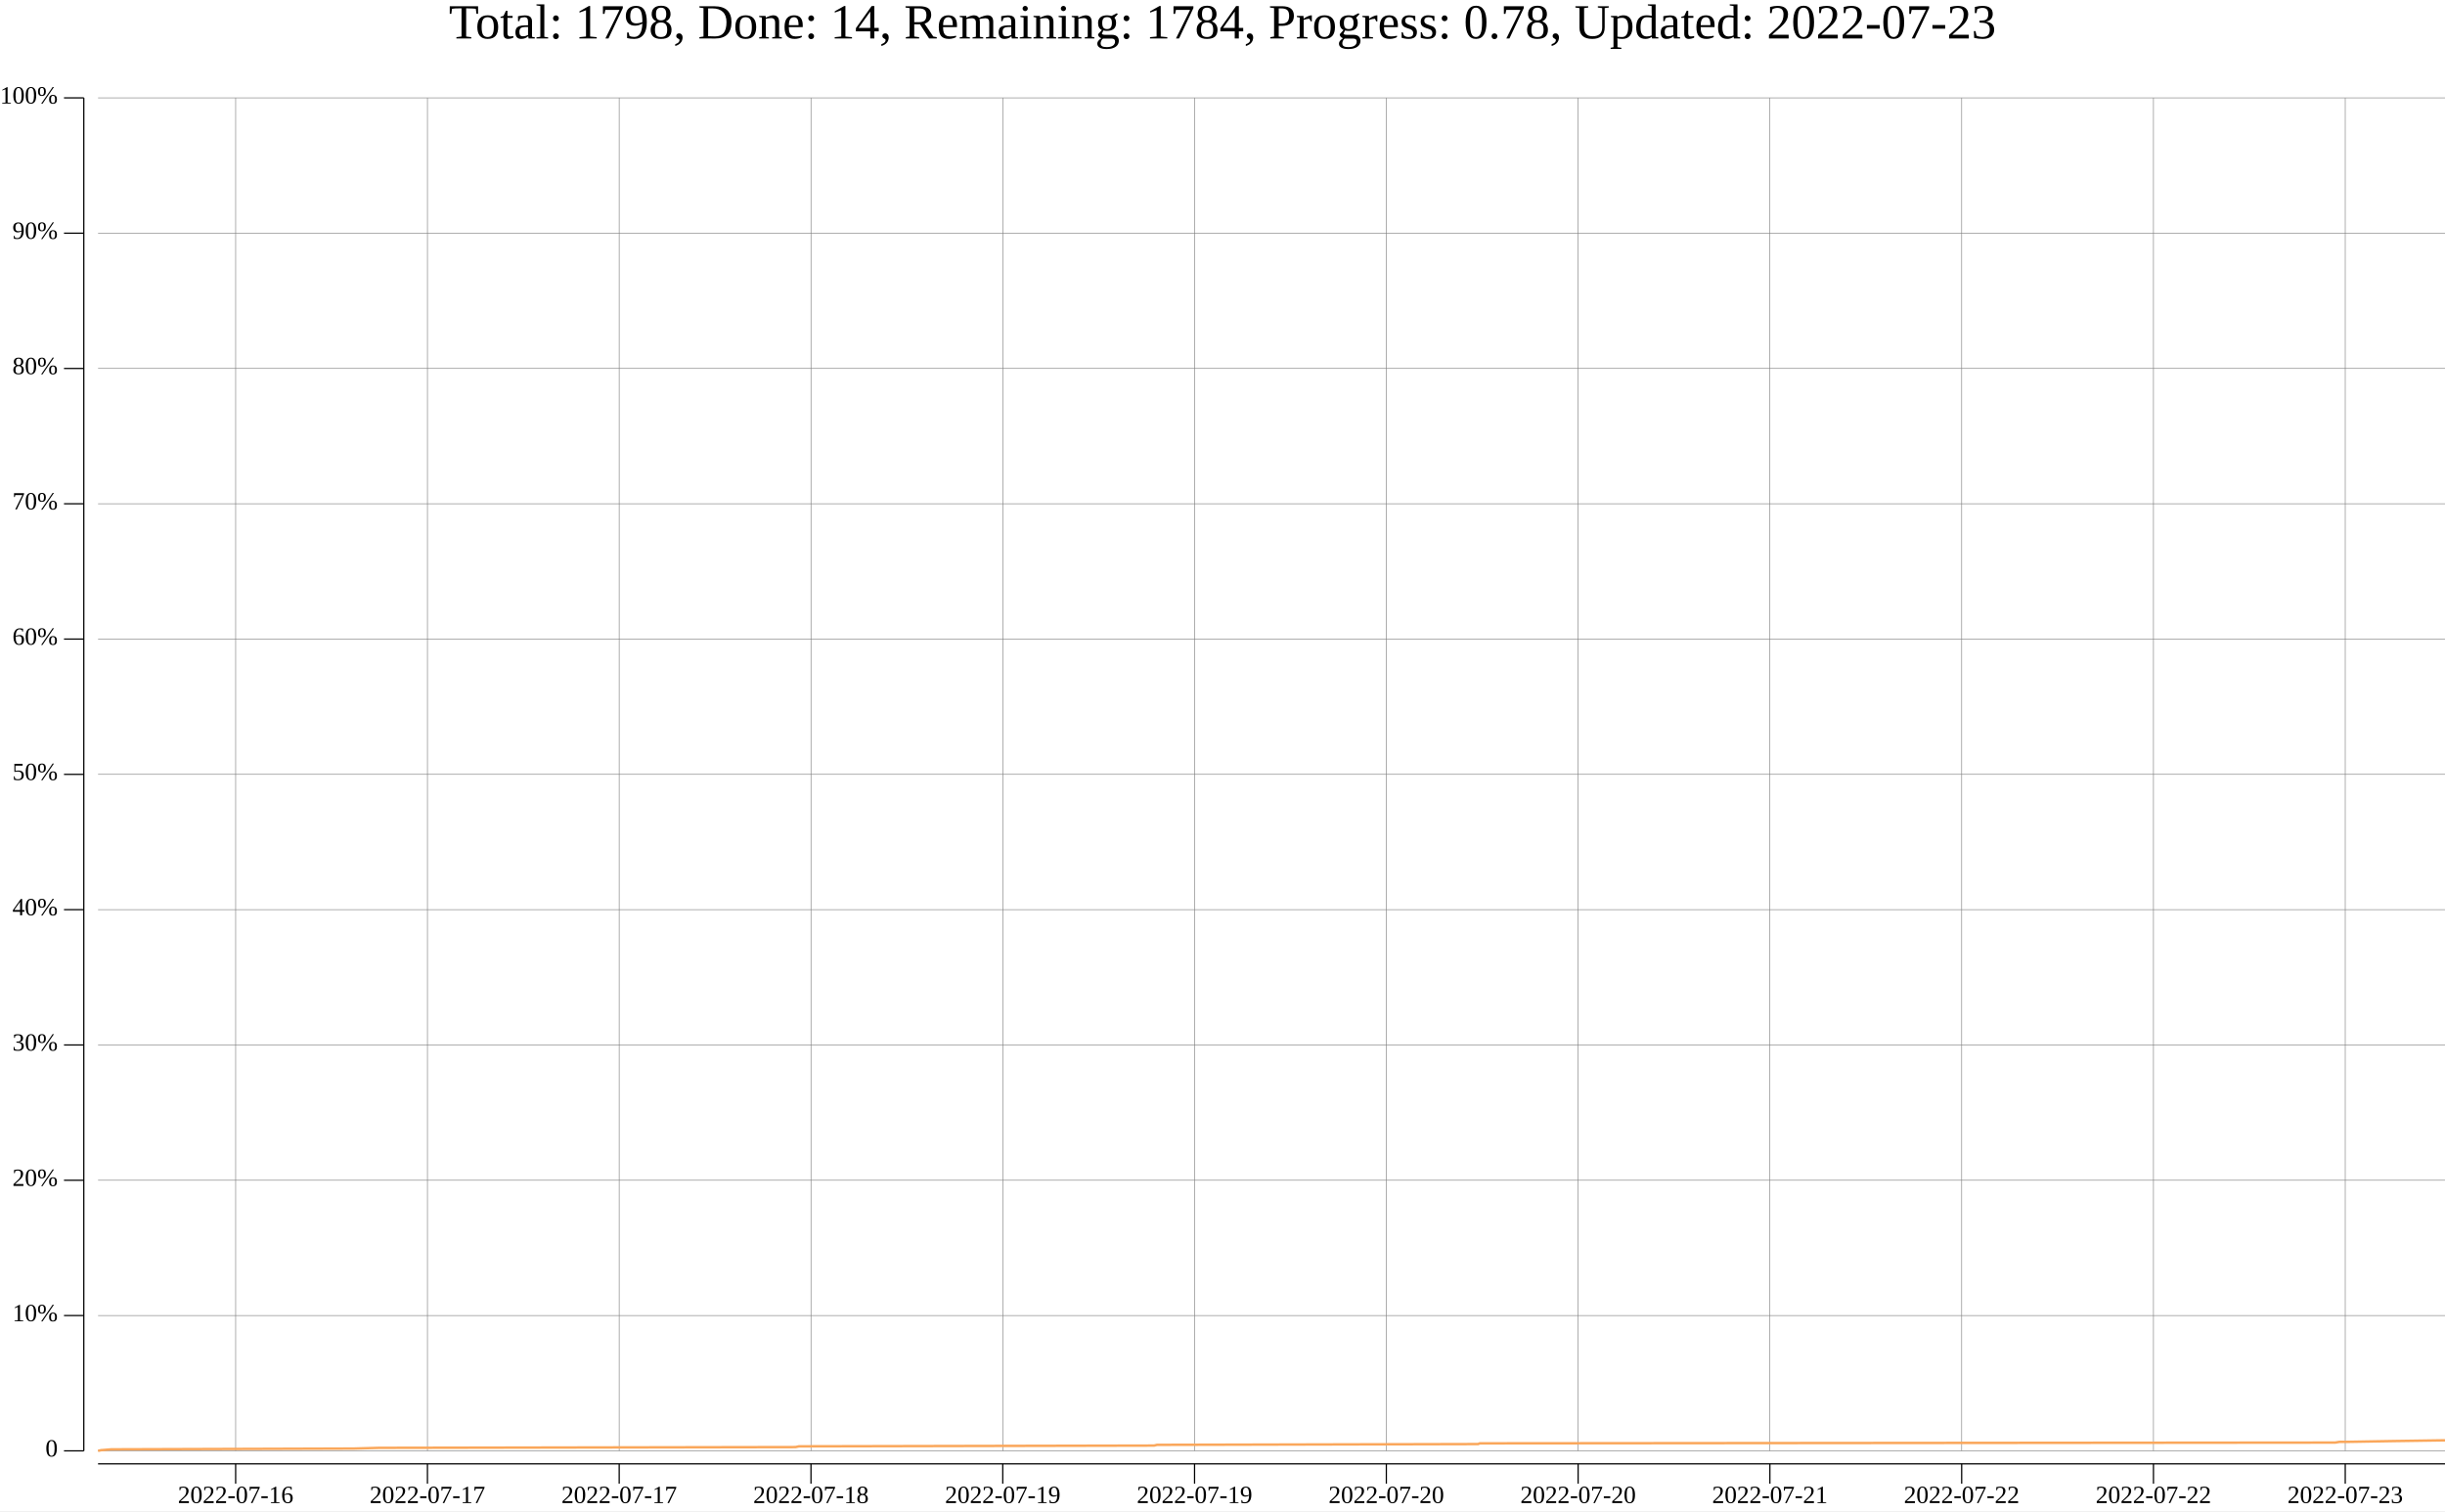
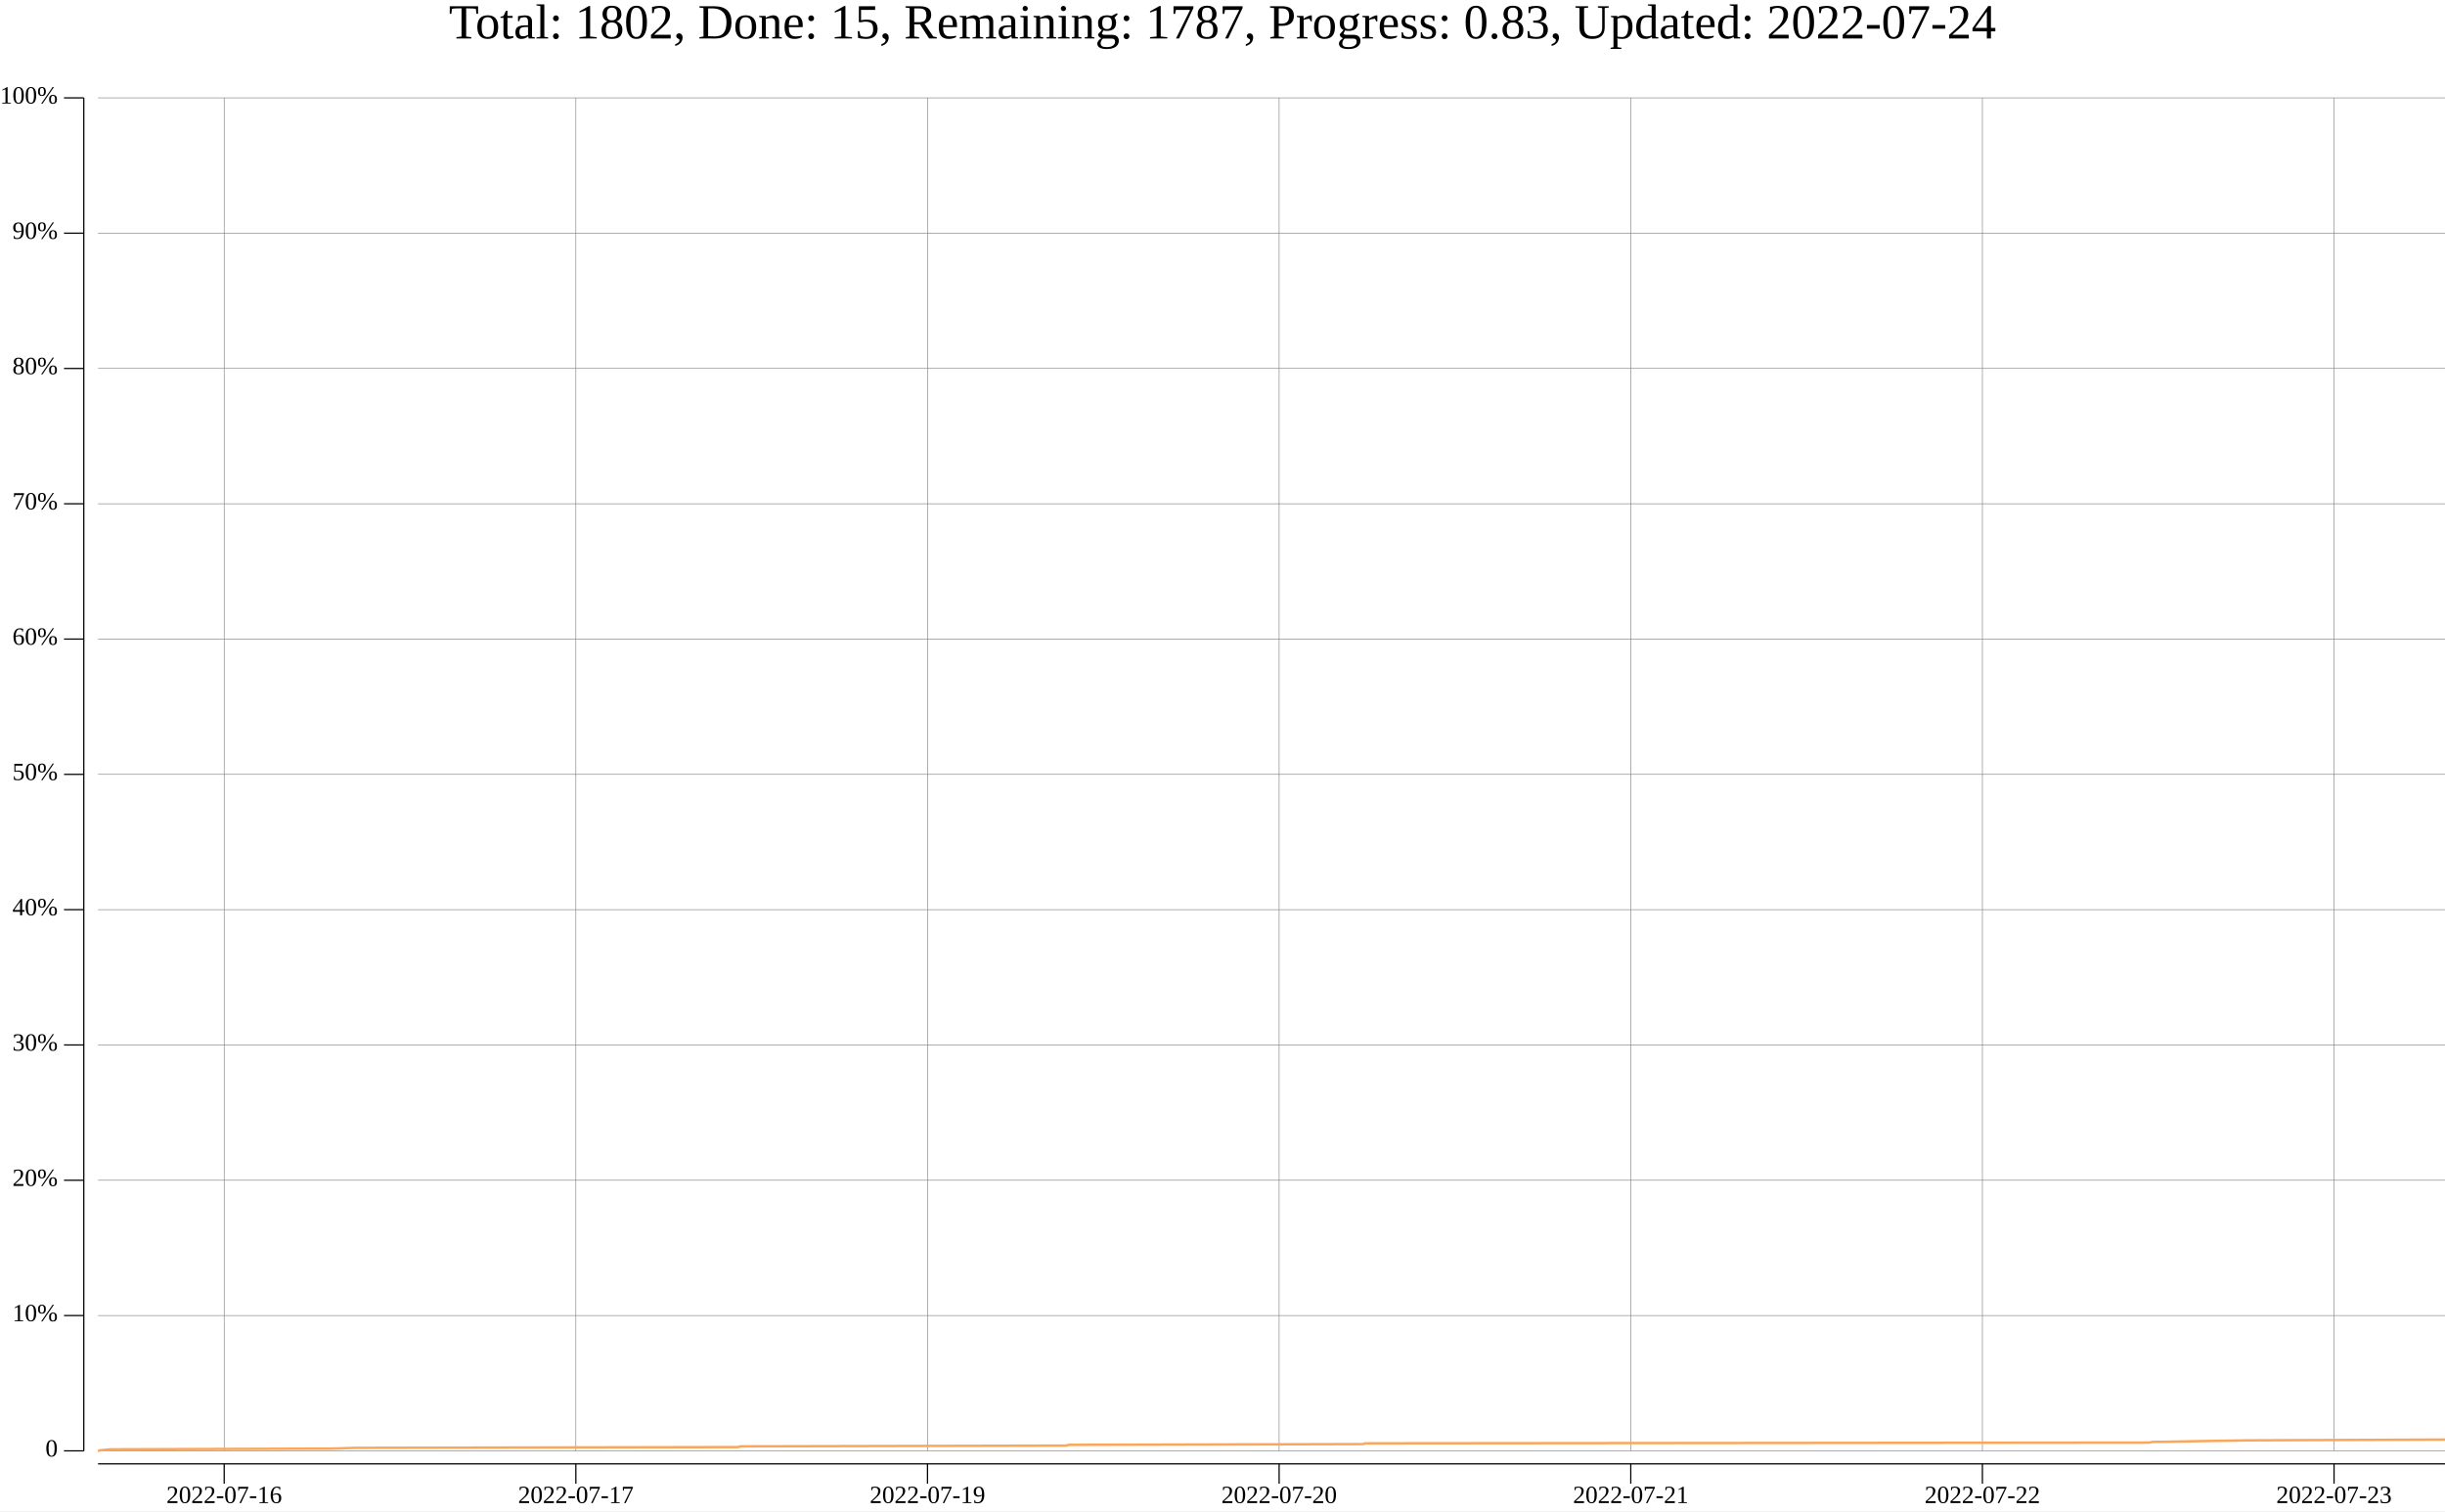
<svg xmlns="http://www.w3.org/2000/svg" width="987pt" height="610pt" viewBox="0 0 987 610">
  <g transform="scale(1, -1) translate(0, -610)">
    <path d="M0,0L987,0L987,610L0,610Z" style="fill:#FFFFFF" />
-     <text x="181.2" y="-594.48" transform="scale(1, -1)" style="font-family:Liberation Serif;font-variant:normal;font-weight:normal;font-style:normal;font-size:19.84px">Total: 1798, Done: 14, Remaining: 1784, Progress: 0.78, Updated: 2022-07-23</text>
-     <text x="71.798" y="-3.252" transform="scale(1, -1)" style="font-family:Liberation Serif;font-variant:normal;font-weight:normal;font-style:normal;font-size:10px">2022-07-16</text>
-     <text x="458.89" y="-3.252" transform="scale(1, -1)" style="font-family:Liberation Serif;font-variant:normal;font-weight:normal;font-style:normal;font-size:10px">2022-07-19</text>
-     <text x="845.98" y="-3.252" transform="scale(1, -1)" style="font-family:Liberation Serif;font-variant:normal;font-weight:normal;font-style:normal;font-size:10px">2022-07-22</text>
-     <text x="149.22" y="-3.252" transform="scale(1, -1)" style="font-family:Liberation Serif;font-variant:normal;font-weight:normal;font-style:normal;font-size:10px">2022-07-17</text>
-     <text x="226.63" y="-3.252" transform="scale(1, -1)" style="font-family:Liberation Serif;font-variant:normal;font-weight:normal;font-style:normal;font-size:10px">2022-07-17</text>
-     <text x="304.05" y="-3.252" transform="scale(1, -1)" style="font-family:Liberation Serif;font-variant:normal;font-weight:normal;font-style:normal;font-size:10px">2022-07-18</text>
-     <text x="381.47" y="-3.252" transform="scale(1, -1)" style="font-family:Liberation Serif;font-variant:normal;font-weight:normal;font-style:normal;font-size:10px">2022-07-19</text>
-     <text x="536.31" y="-3.252" transform="scale(1, -1)" style="font-family:Liberation Serif;font-variant:normal;font-weight:normal;font-style:normal;font-size:10px">2022-07-20</text>
-     <text x="613.73" y="-3.252" transform="scale(1, -1)" style="font-family:Liberation Serif;font-variant:normal;font-weight:normal;font-style:normal;font-size:10px">2022-07-20</text>
-     <text x="691.14" y="-3.252" transform="scale(1, -1)" style="font-family:Liberation Serif;font-variant:normal;font-weight:normal;font-style:normal;font-size:10px">2022-07-21</text>
-     <text x="768.56" y="-3.252" transform="scale(1, -1)" style="font-family:Liberation Serif;font-variant:normal;font-weight:normal;font-style:normal;font-size:10px">2022-07-22</text>
-     <text x="923.4" y="-3.252" transform="scale(1, -1)" style="font-family:Liberation Serif;font-variant:normal;font-weight:normal;font-style:normal;font-size:10px">2022-07-23</text>
-     <path d="M95.128,11.074L95.128,19.074" style="fill:none;stroke:#000000;stroke-width:0.5" />
-     <path d="M482.22,11.074L482.22,19.074" style="fill:none;stroke:#000000;stroke-width:0.5" />
-     <path d="M869.31,11.074L869.31,19.074" style="fill:none;stroke:#000000;stroke-width:0.5" />
-     <path d="M172.55,11.074L172.55,19.074" style="fill:none;stroke:#000000;stroke-width:0.5" />
-     <path d="M249.96,11.074L249.96,19.074" style="fill:none;stroke:#000000;stroke-width:0.5" />
-     <path d="M327.38,11.074L327.38,19.074" style="fill:none;stroke:#000000;stroke-width:0.5" />
-     <path d="M404.8,11.074L404.8,19.074" style="fill:none;stroke:#000000;stroke-width:0.5" />
-     <path d="M559.64,11.074L559.64,19.074" style="fill:none;stroke:#000000;stroke-width:0.5" />
-     <path d="M637.06,11.074L637.06,19.074" style="fill:none;stroke:#000000;stroke-width:0.5" />
-     <path d="M714.47,11.074L714.47,19.074" style="fill:none;stroke:#000000;stroke-width:0.5" />
-     <path d="M791.89,11.074L791.89,19.074" style="fill:none;stroke:#000000;stroke-width:0.5" />
-     <path d="M946.73,11.074L946.73,19.074" style="fill:none;stroke:#000000;stroke-width:0.5" />
+     <text x="181.2" y="-594.48" transform="scale(1, -1)" style="font-family:Liberation Serif;font-variant:normal;font-weight:normal;font-style:normal;font-size:19.84px">Total: 1802, Done: 15, Remaining: 1787, Progress: 0.83, Updated: 2022-07-24</text>
+     <text x="67.175" y="-3.252" transform="scale(1, -1)" style="font-family:Liberation Serif;font-variant:normal;font-weight:normal;font-style:normal;font-size:10px">2022-07-16</text>
+     <text x="351.08" y="-3.252" transform="scale(1, -1)" style="font-family:Liberation Serif;font-variant:normal;font-weight:normal;font-style:normal;font-size:10px">2022-07-19</text>
+     <text x="634.98" y="-3.252" transform="scale(1, -1)" style="font-family:Liberation Serif;font-variant:normal;font-weight:normal;font-style:normal;font-size:10px">2022-07-21</text>
+     <text x="918.88" y="-3.252" transform="scale(1, -1)" style="font-family:Liberation Serif;font-variant:normal;font-weight:normal;font-style:normal;font-size:10px">2022-07-23</text>
+     <text x="209.13" y="-3.252" transform="scale(1, -1)" style="font-family:Liberation Serif;font-variant:normal;font-weight:normal;font-style:normal;font-size:10px">2022-07-17</text>
+     <text x="493.03" y="-3.252" transform="scale(1, -1)" style="font-family:Liberation Serif;font-variant:normal;font-weight:normal;font-style:normal;font-size:10px">2022-07-20</text>
+     <text x="776.93" y="-3.252" transform="scale(1, -1)" style="font-family:Liberation Serif;font-variant:normal;font-weight:normal;font-style:normal;font-size:10px">2022-07-22</text>
+     <path d="M90.505,11.074L90.505,19.074" style="fill:none;stroke:#000000;stroke-width:0.5" />
+     <path d="M374.41,11.074L374.41,19.074" style="fill:none;stroke:#000000;stroke-width:0.5" />
+     <path d="M658.31,11.074L658.31,19.074" style="fill:none;stroke:#000000;stroke-width:0.5" />
+     <path d="M942.21,11.074L942.21,19.074" style="fill:none;stroke:#000000;stroke-width:0.5" />
+     <path d="M232.46,11.074L232.46,19.074" style="fill:none;stroke:#000000;stroke-width:0.5" />
+     <path d="M516.36,11.074L516.36,19.074" style="fill:none;stroke:#000000;stroke-width:0.5" />
+     <path d="M800.26,11.074L800.26,19.074" style="fill:none;stroke:#000000;stroke-width:0.5" />
    <path d="M39.58,19.074L987,19.074" style="fill:none;stroke:#000000;stroke-width:0.5" />
    <text x="18.33" y="-22.039" transform="scale(1, -1)" style="font-family:Liberation Serif;font-variant:normal;font-weight:normal;font-style:normal;font-size:10px">0</text>
    <text x="5" y="-295.12" transform="scale(1, -1)" style="font-family:Liberation Serif;font-variant:normal;font-weight:normal;font-style:normal;font-size:10px">50%</text>
    <text x="0" y="-568.21" transform="scale(1, -1)" style="font-family:Liberation Serif;font-variant:normal;font-weight:normal;font-style:normal;font-size:10px">100%</text>
    <text x="5" y="-76.656" transform="scale(1, -1)" style="font-family:Liberation Serif;font-variant:normal;font-weight:normal;font-style:normal;font-size:10px">10%</text>
    <text x="5" y="-131.27" transform="scale(1, -1)" style="font-family:Liberation Serif;font-variant:normal;font-weight:normal;font-style:normal;font-size:10px">20%</text>
    <text x="5" y="-185.89" transform="scale(1, -1)" style="font-family:Liberation Serif;font-variant:normal;font-weight:normal;font-style:normal;font-size:10px">30%</text>
    <text x="5" y="-240.51" transform="scale(1, -1)" style="font-family:Liberation Serif;font-variant:normal;font-weight:normal;font-style:normal;font-size:10px">40%</text>
    <text x="5" y="-349.74" transform="scale(1, -1)" style="font-family:Liberation Serif;font-variant:normal;font-weight:normal;font-style:normal;font-size:10px">60%</text>
    <text x="5" y="-404.36" transform="scale(1, -1)" style="font-family:Liberation Serif;font-variant:normal;font-weight:normal;font-style:normal;font-size:10px">70%</text>
    <text x="5" y="-458.97" transform="scale(1, -1)" style="font-family:Liberation Serif;font-variant:normal;font-weight:normal;font-style:normal;font-size:10px">80%</text>
    <text x="5" y="-513.59" transform="scale(1, -1)" style="font-family:Liberation Serif;font-variant:normal;font-weight:normal;font-style:normal;font-size:10px">90%</text>
    <path d="M25.83,24.324L33.83,24.324" style="fill:none;stroke:#000000;stroke-width:0.5" />
    <path d="M25.83,297.41L33.83,297.41" style="fill:none;stroke:#000000;stroke-width:0.5" />
    <path d="M25.83,570.49L33.83,570.49" style="fill:none;stroke:#000000;stroke-width:0.5" />
    <path d="M25.83,78.941L33.83,78.941" style="fill:none;stroke:#000000;stroke-width:0.5" />
    <path d="M25.83,133.56L33.83,133.56" style="fill:none;stroke:#000000;stroke-width:0.5" />
    <path d="M25.83,188.17L33.83,188.17" style="fill:none;stroke:#000000;stroke-width:0.5" />
    <path d="M25.83,242.79L33.83,242.79" style="fill:none;stroke:#000000;stroke-width:0.5" />
    <path d="M25.83,352.02L33.83,352.02" style="fill:none;stroke:#000000;stroke-width:0.5" />
    <path d="M25.83,406.64L33.83,406.64" style="fill:none;stroke:#000000;stroke-width:0.5" />
    <path d="M25.83,461.26L33.83,461.26" style="fill:none;stroke:#000000;stroke-width:0.5" />
    <path d="M25.83,515.87L33.83,515.87" style="fill:none;stroke:#000000;stroke-width:0.5" />
    <path d="M33.83,24.324L33.83,570.49" style="fill:none;stroke:#000000;stroke-width:0.5" />
-     <path d="M95.128,24.324L95.128,570.49" style="fill:none;stroke:#808080;stroke-width:0.25" />
-     <path d="M482.22,24.324L482.22,570.49" style="fill:none;stroke:#808080;stroke-width:0.25" />
-     <path d="M869.31,24.324L869.31,570.49" style="fill:none;stroke:#808080;stroke-width:0.25" />
-     <path d="M172.55,24.324L172.55,570.49" style="fill:none;stroke:#808080;stroke-width:0.25" />
-     <path d="M249.96,24.324L249.96,570.49" style="fill:none;stroke:#808080;stroke-width:0.25" />
-     <path d="M327.38,24.324L327.38,570.49" style="fill:none;stroke:#808080;stroke-width:0.25" />
-     <path d="M404.8,24.324L404.8,570.49" style="fill:none;stroke:#808080;stroke-width:0.25" />
-     <path d="M559.64,24.324L559.64,570.49" style="fill:none;stroke:#808080;stroke-width:0.25" />
-     <path d="M637.06,24.324L637.06,570.49" style="fill:none;stroke:#808080;stroke-width:0.25" />
-     <path d="M714.47,24.324L714.47,570.49" style="fill:none;stroke:#808080;stroke-width:0.25" />
-     <path d="M791.89,24.324L791.89,570.49" style="fill:none;stroke:#808080;stroke-width:0.25" />
-     <path d="M946.73,24.324L946.73,570.49" style="fill:none;stroke:#808080;stroke-width:0.25" />
+     <path d="M90.505,24.324L90.505,570.49" style="fill:none;stroke:#808080;stroke-width:0.25" />
+     <path d="M374.41,24.324L374.41,570.49" style="fill:none;stroke:#808080;stroke-width:0.25" />
+     <path d="M658.31,24.324L658.31,570.49" style="fill:none;stroke:#808080;stroke-width:0.25" />
+     <path d="M942.21,24.324L942.21,570.49" style="fill:none;stroke:#808080;stroke-width:0.25" />
+     <path d="M232.46,24.324L232.46,570.49" style="fill:none;stroke:#808080;stroke-width:0.25" />
+     <path d="M516.36,24.324L516.36,570.49" style="fill:none;stroke:#808080;stroke-width:0.25" />
+     <path d="M800.26,24.324L800.26,570.49" style="fill:none;stroke:#808080;stroke-width:0.25" />
    <path d="M39.58,24.324L987,24.324" style="fill:none;stroke:#808080;stroke-width:0.25" />
    <path d="M39.58,297.41L987,297.41" style="fill:none;stroke:#808080;stroke-width:0.25" />
    <path d="M39.58,570.49L987,570.49" style="fill:none;stroke:#808080;stroke-width:0.25" />
    <path d="M39.58,78.941L987,78.941" style="fill:none;stroke:#808080;stroke-width:0.25" />
    <path d="M39.58,133.56L987,133.56" style="fill:none;stroke:#808080;stroke-width:0.25" />
    <path d="M39.58,188.17L987,188.17" style="fill:none;stroke:#808080;stroke-width:0.25" />
    <path d="M39.58,242.79L987,242.79" style="fill:none;stroke:#808080;stroke-width:0.25" />
    <path d="M39.58,352.02L987,352.02" style="fill:none;stroke:#808080;stroke-width:0.25" />
    <path d="M39.58,406.64L987,406.64" style="fill:none;stroke:#808080;stroke-width:0.25" />
    <path d="M39.58,461.26L987,461.26" style="fill:none;stroke:#808080;stroke-width:0.25" />
    <path d="M39.58,515.87L987,515.87" style="fill:none;stroke:#808080;stroke-width:0.25" />
-     <path d="M39.58,24.324L40.988,24.628L41.277,24.628L44.956,24.932L138.79,25.236L142.31,25.236L153.08,25.539L321.13,25.843L322.53,26.147L465.9,26.451L467.07,26.754L469.57,26.754L594.8,27.058L596.66,27.058L597.37,27.362L601.47,27.362L942.67,27.666L944.49,27.969L948.54,27.969L966.17,28.273L987,28.577" style="fill:none;stroke:#FAA75B" />
+     <path d="M39.58,24.324L40.87,24.627L41.136,24.627L44.509,24.93L130.54,25.233L133.76,25.233L143.63,25.537L297.7,25.84L298.98,26.143L430.42,26.446L431.49,26.749L433.78,26.749L548.59,27.052L550.3,27.052L550.95,27.355L554.71,27.355L867.51,27.658L869.19,27.961L872.89,27.961L889.06,28.264L908.16,28.567L987,28.871" style="fill:none;stroke:#FAA75B" />
  </g>
</svg>
